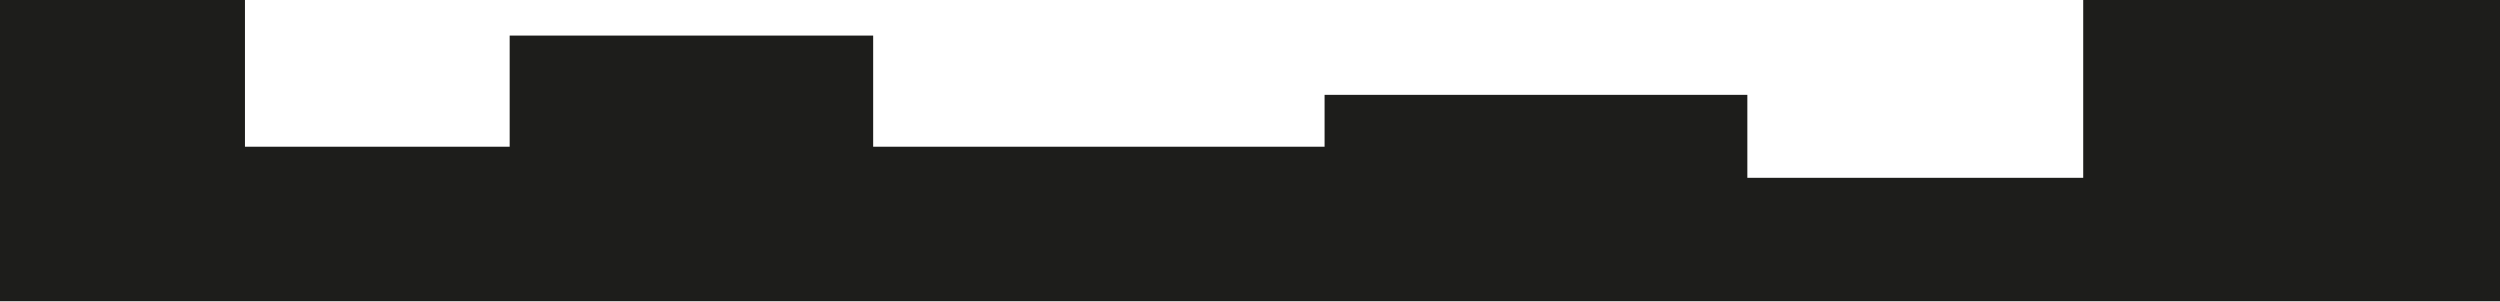
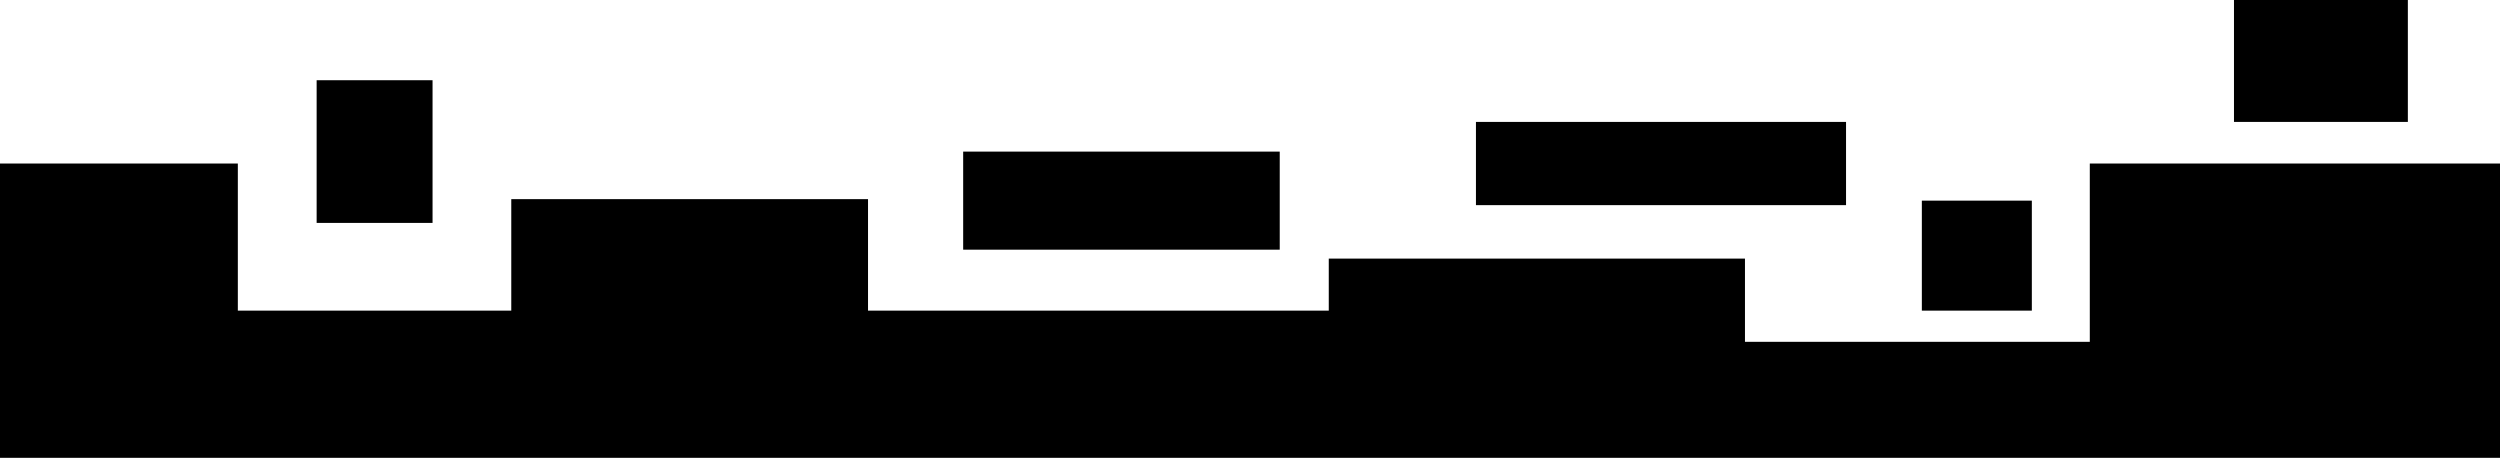
- <svg xmlns="http://www.w3.org/2000/svg" id="Ebene_1" data-name="Ebene 1" viewBox="0 0 317.61 38.27">
-   <defs>
-     <style>.cls-1{fill:#1d1d1b;stroke:#1d1d1b;stroke-miterlimit:10;}</style>
-   </defs>
-   <polygon class="cls-1" points="0.5 37.77 317.11 37.77 317.11 0.5 265.16 0.5 265.16 23.09 221.49 23.09 221.49 12.55 168.78 12.55 168.78 19.14 110.43 19.14 110.43 5.02 65.25 5.02 65.25 19.14 30.62 19.14 30.62 0.5 0.5 0.5 0.5 37.77" />
+ <svg xmlns="http://www.w3.org/2000/svg" id="Ebene_1" data-name="Ebene 1" viewBox="0 0 316.61 57.98">
+   <polygon points="0 57.98 316.61 57.98 316.61 20.71 264.66 20.71 264.66 43.29 220.99 43.29 220.99 32.75 168.28 32.75 168.28 39.34 109.93 39.34 109.93 25.22 64.75 25.22 64.75 39.34 30.12 39.34 30.12 20.71 0 20.71 0 57.98" />
+   <rect x="40.1" y="10.16" width="14.68" height="18.07" />
+   <rect x="121.98" y="19.2" width="40.09" height="12.42" />
+   <rect x="243.39" y="25.41" width="13.93" height="13.93" />
+   <rect x="186.92" y="15.44" width="46.87" height="10.54" />
+   <rect x="282.92" width="22.02" height="15.44" />
</svg>
